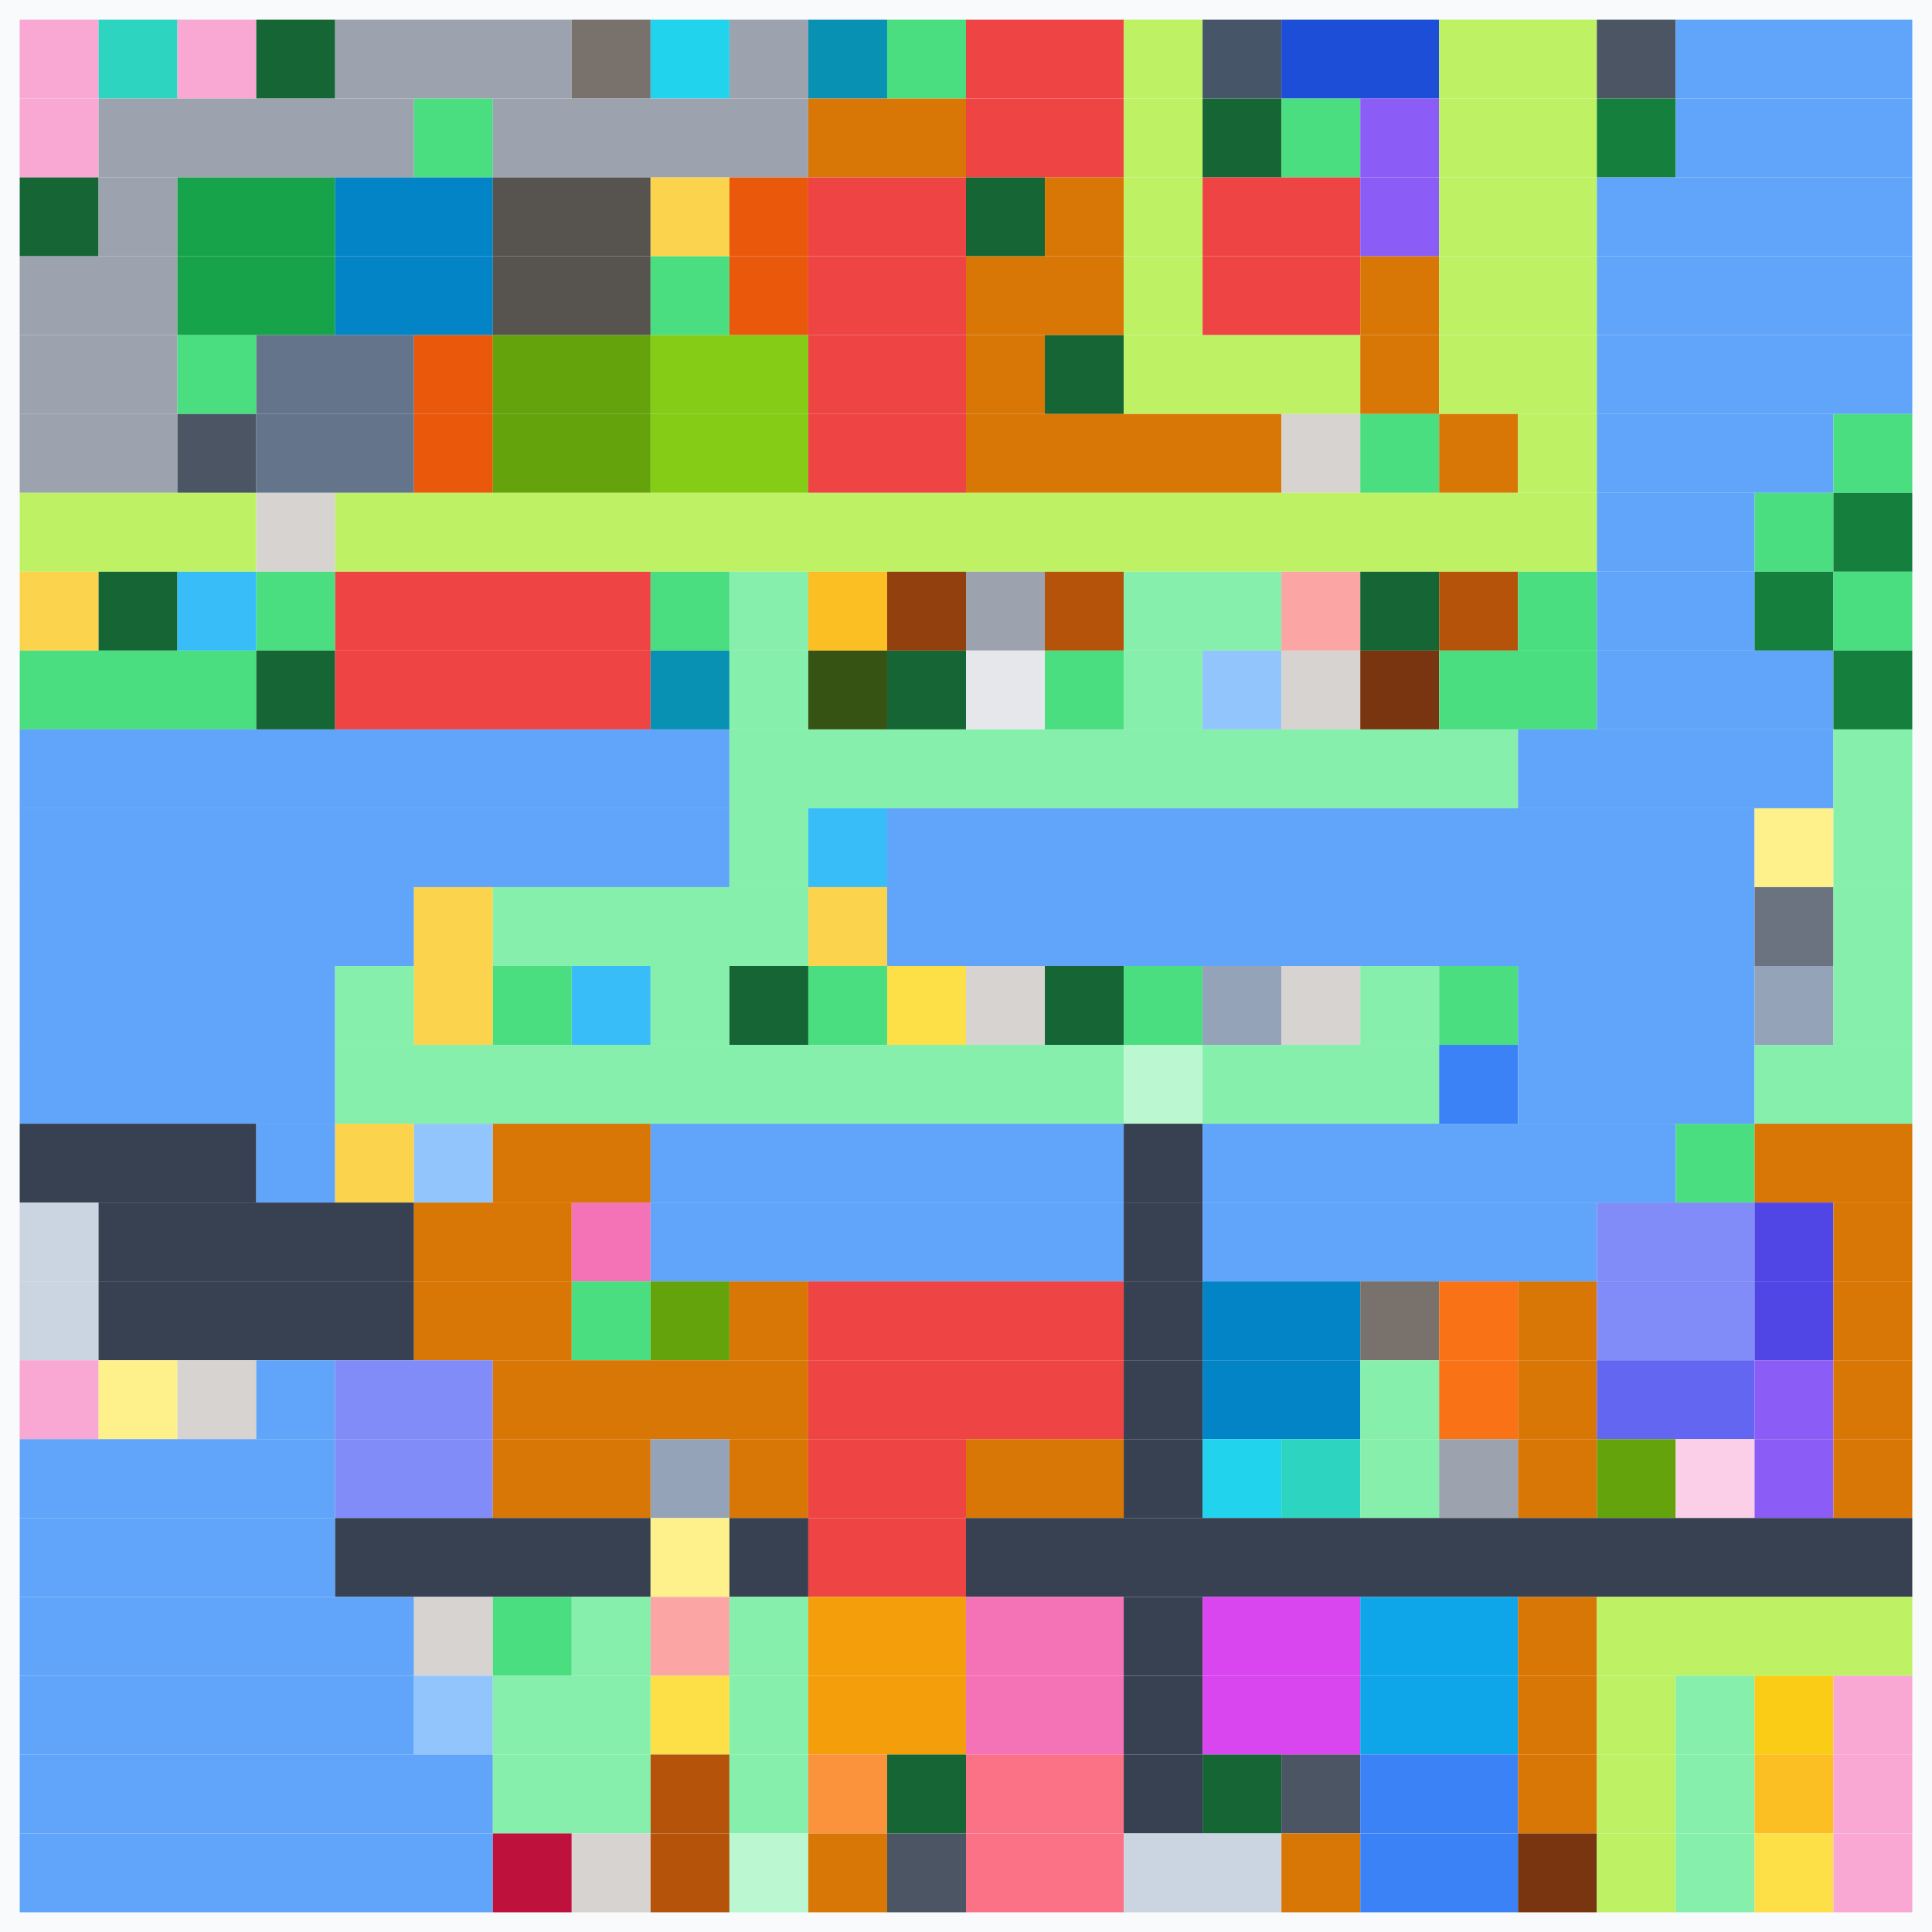
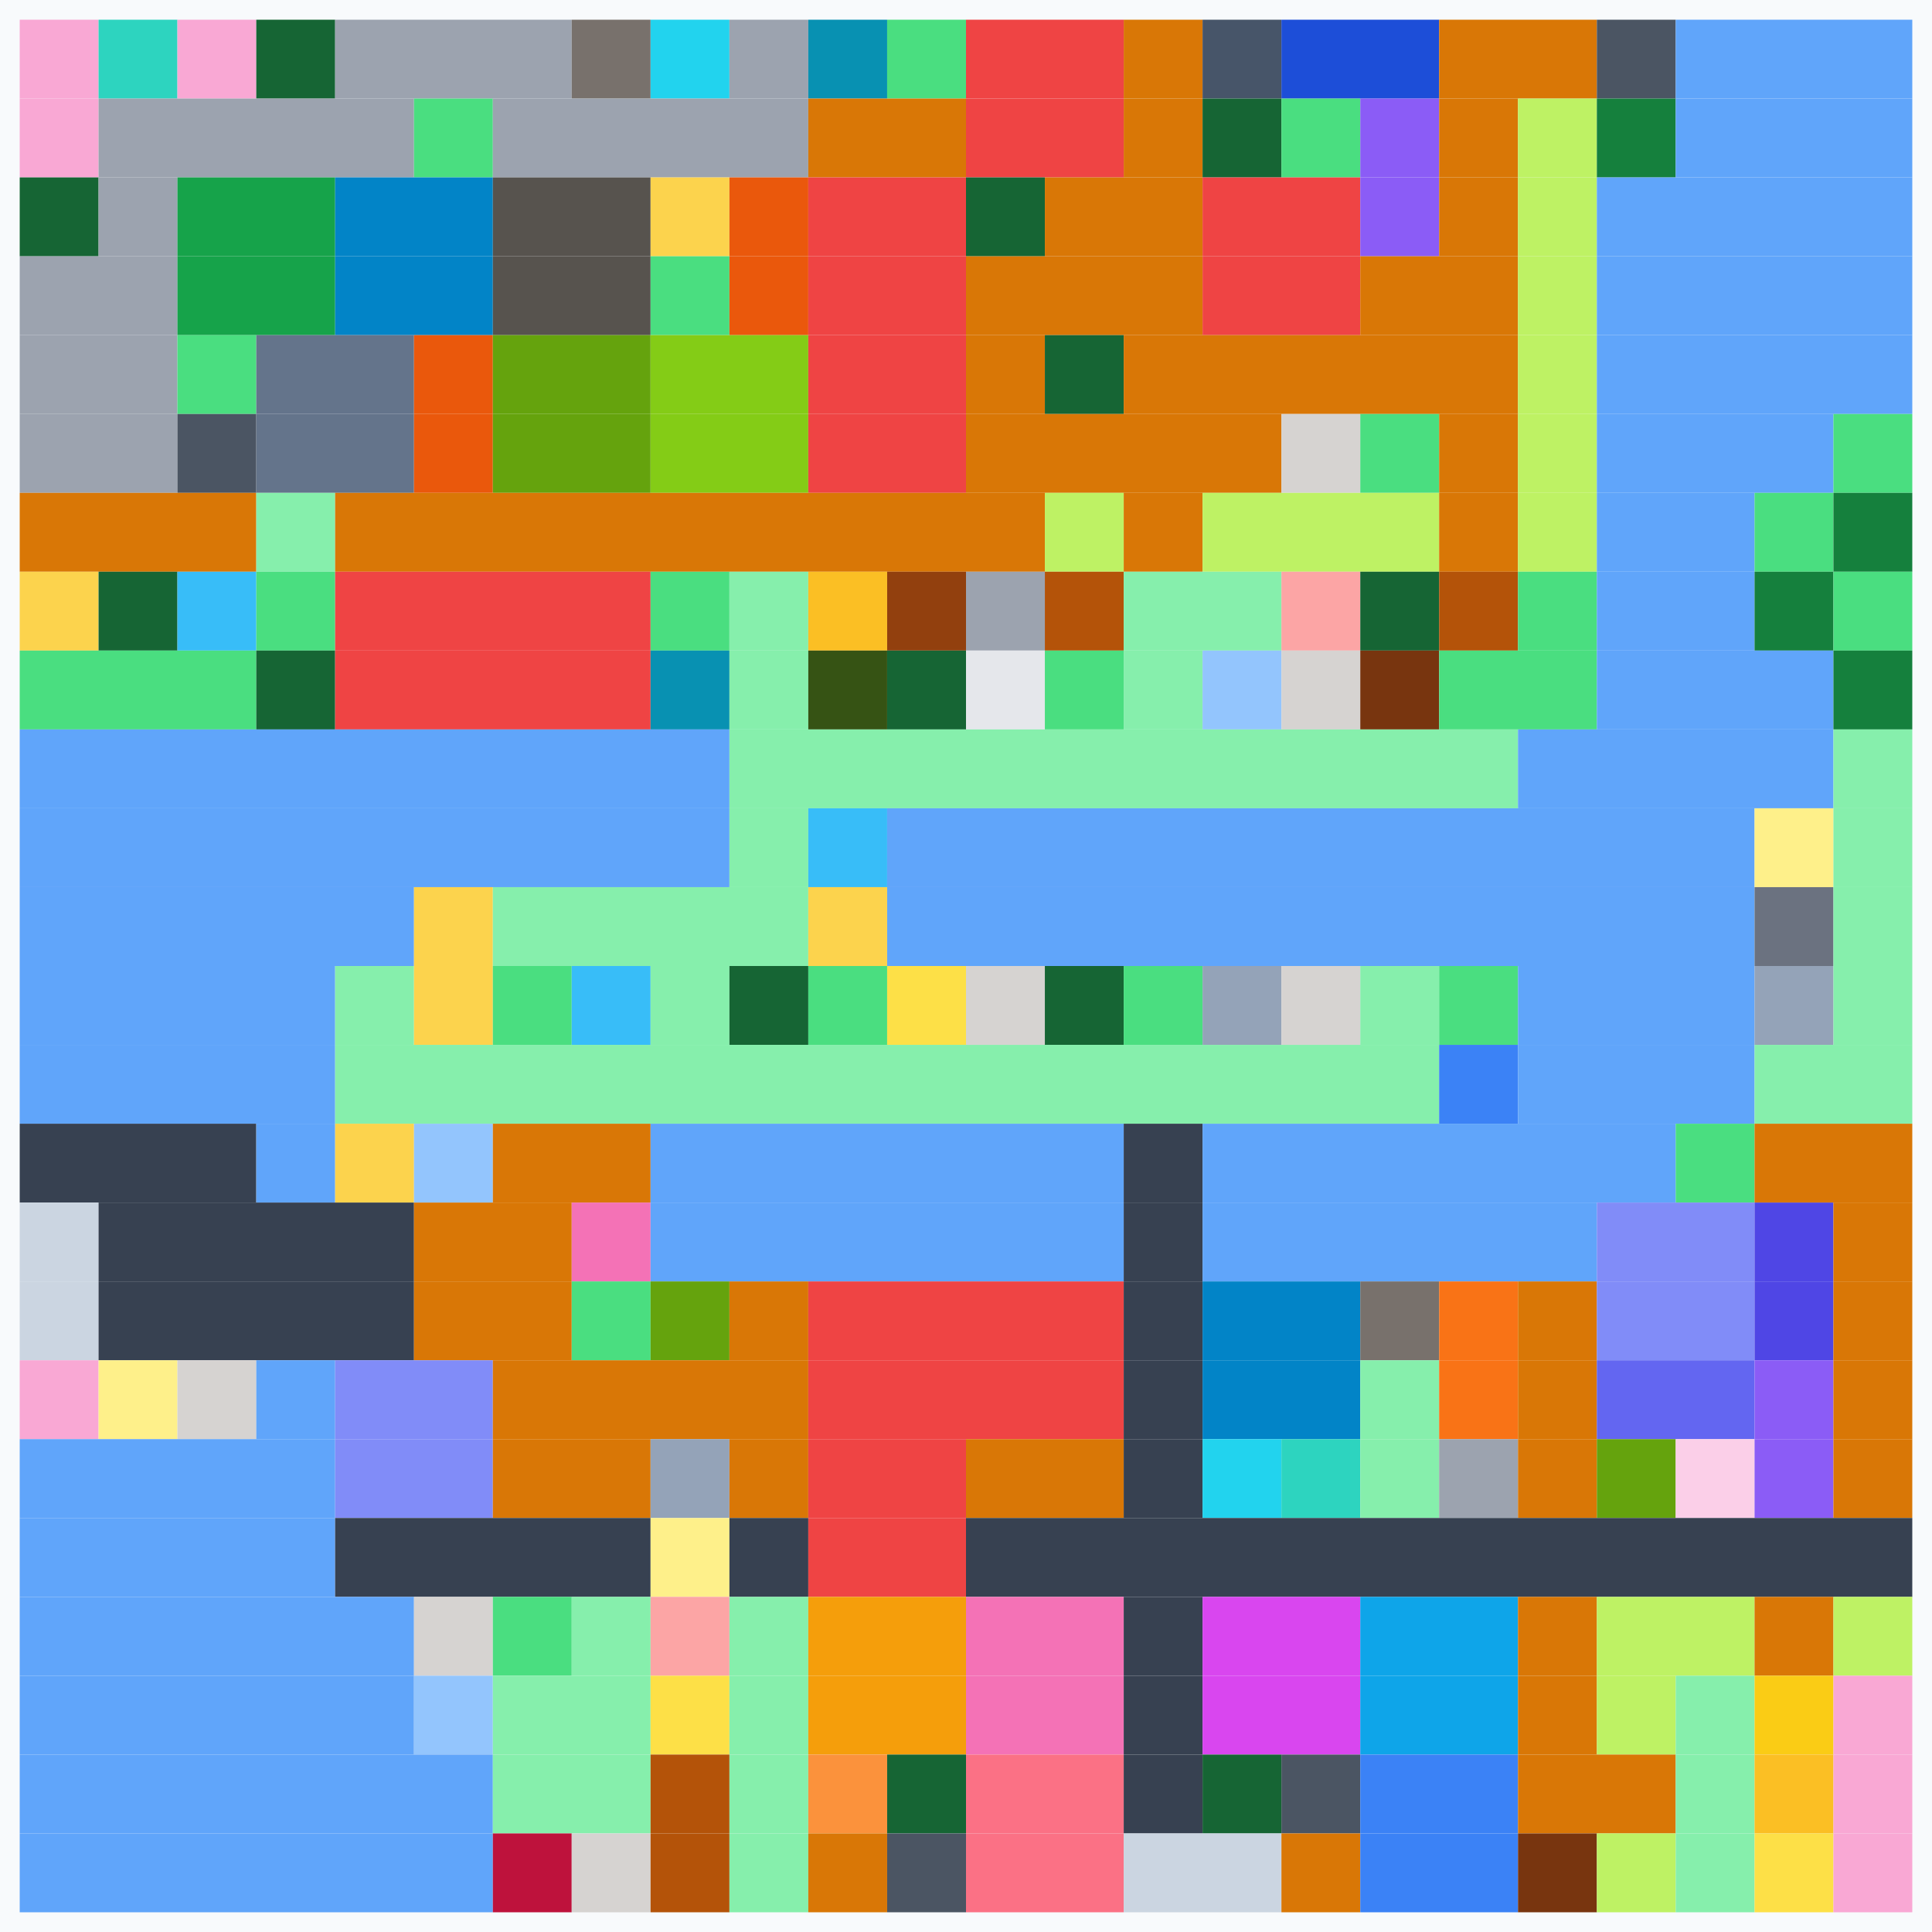
<svg xmlns="http://www.w3.org/2000/svg" viewBox="0 0 196 196" width="196" height="196" role="img" aria-label="口袋學院物語2 湖岸小鎮完美佈局縮圖">
  <rect width="196" height="196" fill="#f8fafc" />
  <rect x="2" y="2" width="8" height="8" fill="#f9a8d4" />
  <rect x="10" y="2" width="8" height="8" fill="#2dd4bf" />
  <rect x="18" y="2" width="8" height="8" fill="#f9a8d4" />
  <rect x="26" y="2" width="8" height="8" fill="#166534" />
  <rect x="34" y="2" width="24" height="8" fill="#9ca3af" />
  <rect x="58" y="2" width="8" height="8" fill="#78716c" />
  <rect x="66" y="2" width="8" height="8" fill="#22d3ee" />
  <rect x="74" y="2" width="8" height="8" fill="#9ca3af" />
  <rect x="82" y="2" width="8" height="8" fill="#0891b2" />
  <rect x="90" y="2" width="8" height="8" fill="#4ade80" />
  <rect x="98" y="2" width="16" height="8" fill="#ef4444" />
-   <rect x="114" y="2" width="8" height="8" fill="#bef264" />
+   <rect x="114" y="2" width="8" height="8" fill="#d97706" />
  <rect x="122" y="2" width="8" height="8" fill="#475569" />
  <rect x="130" y="2" width="16" height="8" fill="#1d4ed8" />
-   <rect x="146" y="2" width="16" height="8" fill="#bef264" />
+   <rect x="146" y="2" width="16" height="8" fill="#d97706" />
  <rect x="162" y="2" width="8" height="8" fill="#4b5563" />
  <rect x="170" y="2" width="24" height="8" fill="#60a5fa" />
  <rect x="2" y="10" width="8" height="8" fill="#f9a8d4" />
  <rect x="10" y="10" width="32" height="8" fill="#9ca3af" />
  <rect x="42" y="10" width="8" height="8" fill="#4ade80" />
  <rect x="50" y="10" width="32" height="8" fill="#9ca3af" />
  <rect x="82" y="10" width="16" height="8" fill="#d97706" />
  <rect x="98" y="10" width="16" height="8" fill="#ef4444" />
-   <rect x="114" y="10" width="8" height="8" fill="#bef264" />
+   <rect x="114" y="10" width="8" height="8" fill="#d97706" />
  <rect x="122" y="10" width="8" height="8" fill="#166534" />
  <rect x="130" y="10" width="8" height="8" fill="#4ade80" />
  <rect x="138" y="10" width="8" height="8" fill="#8b5cf6" />
-   <rect x="146" y="10" width="16" height="8" fill="#bef264" />
+   <rect x="146" y="10" width="8" height="8" fill="#d97706" />
+   <rect x="154" y="10" width="8" height="8" fill="#bef264" />
  <rect x="162" y="10" width="8" height="8" fill="#15803d" />
  <rect x="170" y="10" width="24" height="8" fill="#60a5fa" />
  <rect x="2" y="18" width="8" height="8" fill="#166534" />
  <rect x="10" y="18" width="8" height="8" fill="#9ca3af" />
  <rect x="18" y="18" width="16" height="8" fill="#16a34a" />
  <rect x="34" y="18" width="16" height="8" fill="#0284c7" />
  <rect x="50" y="18" width="16" height="8" fill="#57534e" />
  <rect x="66" y="18" width="8" height="8" fill="#fcd34d" />
  <rect x="74" y="18" width="8" height="8" fill="#ea580c" />
  <rect x="82" y="18" width="16" height="8" fill="#ef4444" />
  <rect x="98" y="18" width="8" height="8" fill="#166534" />
-   <rect x="106" y="18" width="8" height="8" fill="#d97706" />
-   <rect x="114" y="18" width="8" height="8" fill="#bef264" />
+   <rect x="106" y="18" width="16" height="8" fill="#d97706" />
  <rect x="122" y="18" width="16" height="8" fill="#ef4444" />
  <rect x="138" y="18" width="8" height="8" fill="#8b5cf6" />
-   <rect x="146" y="18" width="16" height="8" fill="#bef264" />
+   <rect x="146" y="18" width="8" height="8" fill="#d97706" />
+   <rect x="154" y="18" width="8" height="8" fill="#bef264" />
  <rect x="162" y="18" width="32" height="8" fill="#60a5fa" />
  <rect x="2" y="26" width="16" height="8" fill="#9ca3af" />
  <rect x="18" y="26" width="16" height="8" fill="#16a34a" />
  <rect x="34" y="26" width="16" height="8" fill="#0284c7" />
  <rect x="50" y="26" width="16" height="8" fill="#57534e" />
  <rect x="66" y="26" width="8" height="8" fill="#4ade80" />
  <rect x="74" y="26" width="8" height="8" fill="#ea580c" />
  <rect x="82" y="26" width="16" height="8" fill="#ef4444" />
-   <rect x="98" y="26" width="16" height="8" fill="#d97706" />
-   <rect x="114" y="26" width="8" height="8" fill="#bef264" />
+   <rect x="98" y="26" width="24" height="8" fill="#d97706" />
  <rect x="122" y="26" width="16" height="8" fill="#ef4444" />
-   <rect x="138" y="26" width="8" height="8" fill="#d97706" />
-   <rect x="146" y="26" width="16" height="8" fill="#bef264" />
+   <rect x="138" y="26" width="16" height="8" fill="#d97706" />
+   <rect x="154" y="26" width="8" height="8" fill="#bef264" />
  <rect x="162" y="26" width="32" height="8" fill="#60a5fa" />
  <rect x="2" y="34" width="16" height="8" fill="#9ca3af" />
  <rect x="18" y="34" width="8" height="8" fill="#4ade80" />
  <rect x="26" y="34" width="16" height="8" fill="#64748b" />
  <rect x="42" y="34" width="8" height="8" fill="#ea580c" />
  <rect x="50" y="34" width="16" height="8" fill="#65a30d" />
  <rect x="66" y="34" width="16" height="8" fill="#84cc16" />
  <rect x="82" y="34" width="16" height="8" fill="#ef4444" />
  <rect x="98" y="34" width="8" height="8" fill="#d97706" />
  <rect x="106" y="34" width="8" height="8" fill="#166534" />
-   <rect x="114" y="34" width="24" height="8" fill="#bef264" />
-   <rect x="138" y="34" width="8" height="8" fill="#d97706" />
-   <rect x="146" y="34" width="16" height="8" fill="#bef264" />
+   <rect x="114" y="34" width="40" height="8" fill="#d97706" />
+   <rect x="154" y="34" width="8" height="8" fill="#bef264" />
  <rect x="162" y="34" width="32" height="8" fill="#60a5fa" />
  <rect x="2" y="42" width="16" height="8" fill="#9ca3af" />
  <rect x="18" y="42" width="8" height="8" fill="#4b5563" />
  <rect x="26" y="42" width="16" height="8" fill="#64748b" />
  <rect x="42" y="42" width="8" height="8" fill="#ea580c" />
  <rect x="50" y="42" width="16" height="8" fill="#65a30d" />
  <rect x="66" y="42" width="16" height="8" fill="#84cc16" />
  <rect x="82" y="42" width="16" height="8" fill="#ef4444" />
  <rect x="98" y="42" width="32" height="8" fill="#d97706" />
  <rect x="130" y="42" width="8" height="8" fill="#d6d3d1" />
  <rect x="138" y="42" width="8" height="8" fill="#4ade80" />
  <rect x="146" y="42" width="8" height="8" fill="#d97706" />
  <rect x="154" y="42" width="8" height="8" fill="#bef264" />
  <rect x="162" y="42" width="24" height="8" fill="#60a5fa" />
  <rect x="186" y="42" width="8" height="8" fill="#4ade80" />
-   <rect x="2" y="50" width="24" height="8" fill="#bef264" />
-   <rect x="26" y="50" width="8" height="8" fill="#d6d3d1" />
-   <rect x="34" y="50" width="128" height="8" fill="#bef264" />
+   <rect x="2" y="50" width="24" height="8" fill="#d97706" />
+   <rect x="26" y="50" width="8" height="8" fill="#86efac" />
+   <rect x="34" y="50" width="72" height="8" fill="#d97706" />
+   <rect x="106" y="50" width="8" height="8" fill="#bef264" />
+   <rect x="114" y="50" width="8" height="8" fill="#d97706" />
+   <rect x="122" y="50" width="24" height="8" fill="#bef264" />
+   <rect x="146" y="50" width="8" height="8" fill="#d97706" />
+   <rect x="154" y="50" width="8" height="8" fill="#bef264" />
  <rect x="162" y="50" width="16" height="8" fill="#60a5fa" />
  <rect x="178" y="50" width="8" height="8" fill="#4ade80" />
  <rect x="186" y="50" width="8" height="8" fill="#15803d" />
  <rect x="2" y="58" width="8" height="8" fill="#fcd34d" />
  <rect x="10" y="58" width="8" height="8" fill="#166534" />
  <rect x="18" y="58" width="8" height="8" fill="#38bdf8" />
  <rect x="26" y="58" width="8" height="8" fill="#4ade80" />
  <rect x="34" y="58" width="32" height="8" fill="#ef4444" />
  <rect x="66" y="58" width="8" height="8" fill="#4ade80" />
  <rect x="74" y="58" width="8" height="8" fill="#86efac" />
  <rect x="82" y="58" width="8" height="8" fill="#fbbf24" />
  <rect x="90" y="58" width="8" height="8" fill="#92400e" />
  <rect x="98" y="58" width="8" height="8" fill="#9ca3af" />
  <rect x="106" y="58" width="8" height="8" fill="#b45309" />
  <rect x="114" y="58" width="16" height="8" fill="#86efac" />
  <rect x="130" y="58" width="8" height="8" fill="#fca5a5" />
  <rect x="138" y="58" width="8" height="8" fill="#166534" />
  <rect x="146" y="58" width="8" height="8" fill="#b45309" />
  <rect x="154" y="58" width="8" height="8" fill="#4ade80" />
  <rect x="162" y="58" width="16" height="8" fill="#60a5fa" />
  <rect x="178" y="58" width="8" height="8" fill="#15803d" />
  <rect x="186" y="58" width="8" height="8" fill="#4ade80" />
  <rect x="2" y="66" width="24" height="8" fill="#4ade80" />
  <rect x="26" y="66" width="8" height="8" fill="#166534" />
  <rect x="34" y="66" width="32" height="8" fill="#ef4444" />
  <rect x="66" y="66" width="8" height="8" fill="#0891b2" />
  <rect x="74" y="66" width="8" height="8" fill="#86efac" />
  <rect x="82" y="66" width="8" height="8" fill="#365314" />
  <rect x="90" y="66" width="8" height="8" fill="#166534" />
  <rect x="98" y="66" width="8" height="8" fill="#e5e7eb" />
  <rect x="106" y="66" width="8" height="8" fill="#4ade80" />
  <rect x="114" y="66" width="8" height="8" fill="#86efac" />
  <rect x="122" y="66" width="8" height="8" fill="#93c5fd" />
  <rect x="130" y="66" width="8" height="8" fill="#d6d3d1" />
  <rect x="138" y="66" width="8" height="8" fill="#78350f" />
  <rect x="146" y="66" width="16" height="8" fill="#4ade80" />
  <rect x="162" y="66" width="24" height="8" fill="#60a5fa" />
  <rect x="186" y="66" width="8" height="8" fill="#15803d" />
  <rect x="2" y="74" width="72" height="8" fill="#60a5fa" />
  <rect x="74" y="74" width="80" height="8" fill="#86efac" />
  <rect x="154" y="74" width="32" height="8" fill="#60a5fa" />
  <rect x="186" y="74" width="8" height="8" fill="#86efac" />
  <rect x="2" y="82" width="72" height="8" fill="#60a5fa" />
  <rect x="74" y="82" width="8" height="8" fill="#86efac" />
  <rect x="82" y="82" width="8" height="8" fill="#38bdf8" />
  <rect x="90" y="82" width="88" height="8" fill="#60a5fa" />
  <rect x="178" y="82" width="8" height="8" fill="#fef08a" />
  <rect x="186" y="82" width="8" height="8" fill="#86efac" />
  <rect x="2" y="90" width="40" height="8" fill="#60a5fa" />
  <rect x="42" y="90" width="8" height="8" fill="#fcd34d" />
  <rect x="50" y="90" width="32" height="8" fill="#86efac" />
  <rect x="82" y="90" width="8" height="8" fill="#fcd34d" />
  <rect x="90" y="90" width="88" height="8" fill="#60a5fa" />
  <rect x="178" y="90" width="8" height="8" fill="#6b7280" />
  <rect x="186" y="90" width="8" height="8" fill="#86efac" />
  <rect x="2" y="98" width="32" height="8" fill="#60a5fa" />
  <rect x="34" y="98" width="8" height="8" fill="#86efac" />
  <rect x="42" y="98" width="8" height="8" fill="#fcd34d" />
  <rect x="50" y="98" width="8" height="8" fill="#4ade80" />
  <rect x="58" y="98" width="8" height="8" fill="#38bdf8" />
  <rect x="66" y="98" width="8" height="8" fill="#86efac" />
  <rect x="74" y="98" width="8" height="8" fill="#166534" />
  <rect x="82" y="98" width="8" height="8" fill="#4ade80" />
  <rect x="90" y="98" width="8" height="8" fill="#fde047" />
  <rect x="98" y="98" width="8" height="8" fill="#d6d3d1" />
  <rect x="106" y="98" width="8" height="8" fill="#166534" />
  <rect x="114" y="98" width="8" height="8" fill="#4ade80" />
  <rect x="122" y="98" width="8" height="8" fill="#94a3b8" />
  <rect x="130" y="98" width="8" height="8" fill="#d6d3d1" />
  <rect x="138" y="98" width="8" height="8" fill="#86efac" />
  <rect x="146" y="98" width="8" height="8" fill="#4ade80" />
  <rect x="154" y="98" width="24" height="8" fill="#60a5fa" />
  <rect x="178" y="98" width="8" height="8" fill="#94a3b8" />
  <rect x="186" y="98" width="8" height="8" fill="#86efac" />
  <rect x="2" y="106" width="32" height="8" fill="#60a5fa" />
-   <rect x="34" y="106" width="80" height="8" fill="#86efac" />
-   <rect x="114" y="106" width="8" height="8" fill="#bbf7d0" />
-   <rect x="122" y="106" width="24" height="8" fill="#86efac" />
+   <rect x="34" y="106" width="112" height="8" fill="#86efac" />
  <rect x="146" y="106" width="8" height="8" fill="#3b82f6" />
  <rect x="154" y="106" width="24" height="8" fill="#60a5fa" />
  <rect x="178" y="106" width="16" height="8" fill="#86efac" />
  <rect x="2" y="114" width="24" height="8" fill="#374151" />
  <rect x="26" y="114" width="8" height="8" fill="#60a5fa" />
  <rect x="34" y="114" width="8" height="8" fill="#fcd34d" />
  <rect x="42" y="114" width="8" height="8" fill="#93c5fd" />
  <rect x="50" y="114" width="16" height="8" fill="#d97706" />
  <rect x="66" y="114" width="48" height="8" fill="#60a5fa" />
  <rect x="114" y="114" width="8" height="8" fill="#374151" />
  <rect x="122" y="114" width="48" height="8" fill="#60a5fa" />
  <rect x="170" y="114" width="8" height="8" fill="#4ade80" />
  <rect x="178" y="114" width="16" height="8" fill="#d97706" />
  <rect x="2" y="122" width="8" height="8" fill="#cbd5e1" />
  <rect x="10" y="122" width="32" height="8" fill="#374151" />
  <rect x="42" y="122" width="16" height="8" fill="#d97706" />
  <rect x="58" y="122" width="8" height="8" fill="#f472b6" />
  <rect x="66" y="122" width="48" height="8" fill="#60a5fa" />
  <rect x="114" y="122" width="8" height="8" fill="#374151" />
  <rect x="122" y="122" width="40" height="8" fill="#60a5fa" />
  <rect x="162" y="122" width="16" height="8" fill="#818cf8" />
  <rect x="178" y="122" width="8" height="8" fill="#4f46e5" />
  <rect x="186" y="122" width="8" height="8" fill="#d97706" />
  <rect x="2" y="130" width="8" height="8" fill="#cbd5e1" />
  <rect x="10" y="130" width="32" height="8" fill="#374151" />
  <rect x="42" y="130" width="16" height="8" fill="#d97706" />
  <rect x="58" y="130" width="8" height="8" fill="#4ade80" />
  <rect x="66" y="130" width="8" height="8" fill="#65a30d" />
  <rect x="74" y="130" width="8" height="8" fill="#d97706" />
  <rect x="82" y="130" width="32" height="8" fill="#ef4444" />
  <rect x="114" y="130" width="8" height="8" fill="#374151" />
  <rect x="122" y="130" width="16" height="8" fill="#0284c7" />
  <rect x="138" y="130" width="8" height="8" fill="#78716c" />
  <rect x="146" y="130" width="8" height="8" fill="#f97316" />
  <rect x="154" y="130" width="8" height="8" fill="#d97706" />
  <rect x="162" y="130" width="16" height="8" fill="#818cf8" />
  <rect x="178" y="130" width="8" height="8" fill="#4f46e5" />
  <rect x="186" y="130" width="8" height="8" fill="#d97706" />
  <rect x="2" y="138" width="8" height="8" fill="#f9a8d4" />
  <rect x="10" y="138" width="8" height="8" fill="#fef08a" />
  <rect x="18" y="138" width="8" height="8" fill="#d6d3d1" />
  <rect x="26" y="138" width="8" height="8" fill="#60a5fa" />
  <rect x="34" y="138" width="16" height="8" fill="#818cf8" />
  <rect x="50" y="138" width="32" height="8" fill="#d97706" />
  <rect x="82" y="138" width="32" height="8" fill="#ef4444" />
  <rect x="114" y="138" width="8" height="8" fill="#374151" />
  <rect x="122" y="138" width="16" height="8" fill="#0284c7" />
  <rect x="138" y="138" width="8" height="8" fill="#86efac" />
  <rect x="146" y="138" width="8" height="8" fill="#f97316" />
  <rect x="154" y="138" width="8" height="8" fill="#d97706" />
  <rect x="162" y="138" width="16" height="8" fill="#6366f1" />
  <rect x="178" y="138" width="8" height="8" fill="#8b5cf6" />
  <rect x="186" y="138" width="8" height="8" fill="#d97706" />
  <rect x="2" y="146" width="32" height="8" fill="#60a5fa" />
  <rect x="34" y="146" width="16" height="8" fill="#818cf8" />
  <rect x="50" y="146" width="16" height="8" fill="#d97706" />
  <rect x="66" y="146" width="8" height="8" fill="#94a3b8" />
  <rect x="74" y="146" width="8" height="8" fill="#d97706" />
  <rect x="82" y="146" width="16" height="8" fill="#ef4444" />
  <rect x="98" y="146" width="16" height="8" fill="#d97706" />
  <rect x="114" y="146" width="8" height="8" fill="#374151" />
  <rect x="122" y="146" width="8" height="8" fill="#22d3ee" />
  <rect x="130" y="146" width="8" height="8" fill="#2dd4bf" />
  <rect x="138" y="146" width="8" height="8" fill="#86efac" />
  <rect x="146" y="146" width="8" height="8" fill="#9ca3af" />
  <rect x="154" y="146" width="8" height="8" fill="#d97706" />
  <rect x="162" y="146" width="8" height="8" fill="#65a30d" />
  <rect x="170" y="146" width="8" height="8" fill="#fbcfe8" />
  <rect x="178" y="146" width="8" height="8" fill="#8b5cf6" />
  <rect x="186" y="146" width="8" height="8" fill="#d97706" />
  <rect x="2" y="154" width="32" height="8" fill="#60a5fa" />
  <rect x="34" y="154" width="32" height="8" fill="#374151" />
  <rect x="66" y="154" width="8" height="8" fill="#fef08a" />
  <rect x="74" y="154" width="8" height="8" fill="#374151" />
  <rect x="82" y="154" width="16" height="8" fill="#ef4444" />
  <rect x="98" y="154" width="96" height="8" fill="#374151" />
  <rect x="2" y="162" width="40" height="8" fill="#60a5fa" />
  <rect x="42" y="162" width="8" height="8" fill="#d6d3d1" />
  <rect x="50" y="162" width="8" height="8" fill="#4ade80" />
  <rect x="58" y="162" width="8" height="8" fill="#86efac" />
  <rect x="66" y="162" width="8" height="8" fill="#fca5a5" />
  <rect x="74" y="162" width="8" height="8" fill="#86efac" />
  <rect x="82" y="162" width="16" height="8" fill="#f59e0b" />
  <rect x="98" y="162" width="16" height="8" fill="#f472b6" />
  <rect x="114" y="162" width="8" height="8" fill="#374151" />
  <rect x="122" y="162" width="16" height="8" fill="#d946ef" />
  <rect x="138" y="162" width="16" height="8" fill="#0ea5e9" />
  <rect x="154" y="162" width="8" height="8" fill="#d97706" />
-   <rect x="162" y="162" width="32" height="8" fill="#bef264" />
+   <rect x="162" y="162" width="16" height="8" fill="#bef264" />
+   <rect x="178" y="162" width="8" height="8" fill="#d97706" />
+   <rect x="186" y="162" width="8" height="8" fill="#bef264" />
  <rect x="2" y="170" width="40" height="8" fill="#60a5fa" />
  <rect x="42" y="170" width="8" height="8" fill="#93c5fd" />
  <rect x="50" y="170" width="16" height="8" fill="#86efac" />
  <rect x="66" y="170" width="8" height="8" fill="#fde047" />
  <rect x="74" y="170" width="8" height="8" fill="#86efac" />
  <rect x="82" y="170" width="16" height="8" fill="#f59e0b" />
  <rect x="98" y="170" width="16" height="8" fill="#f472b6" />
  <rect x="114" y="170" width="8" height="8" fill="#374151" />
  <rect x="122" y="170" width="16" height="8" fill="#d946ef" />
  <rect x="138" y="170" width="16" height="8" fill="#0ea5e9" />
  <rect x="154" y="170" width="8" height="8" fill="#d97706" />
  <rect x="162" y="170" width="8" height="8" fill="#bef264" />
  <rect x="170" y="170" width="8" height="8" fill="#86efac" />
  <rect x="178" y="170" width="8" height="8" fill="#facc15" />
  <rect x="186" y="170" width="8" height="8" fill="#f9a8d4" />
  <rect x="2" y="178" width="48" height="8" fill="#60a5fa" />
  <rect x="50" y="178" width="16" height="8" fill="#86efac" />
  <rect x="66" y="178" width="8" height="8" fill="#b45309" />
  <rect x="74" y="178" width="8" height="8" fill="#86efac" />
  <rect x="82" y="178" width="8" height="8" fill="#fb923c" />
  <rect x="90" y="178" width="8" height="8" fill="#166534" />
  <rect x="98" y="178" width="16" height="8" fill="#fb7185" />
  <rect x="114" y="178" width="8" height="8" fill="#374151" />
  <rect x="122" y="178" width="8" height="8" fill="#166534" />
  <rect x="130" y="178" width="8" height="8" fill="#4b5563" />
  <rect x="138" y="178" width="16" height="8" fill="#3b82f6" />
-   <rect x="154" y="178" width="8" height="8" fill="#d97706" />
-   <rect x="162" y="178" width="8" height="8" fill="#bef264" />
+   <rect x="154" y="178" width="16" height="8" fill="#d97706" />
  <rect x="170" y="178" width="8" height="8" fill="#86efac" />
  <rect x="178" y="178" width="8" height="8" fill="#fbbf24" />
  <rect x="186" y="178" width="8" height="8" fill="#f9a8d4" />
  <rect x="2" y="186" width="48" height="8" fill="#60a5fa" />
  <rect x="50" y="186" width="8" height="8" fill="#be123c" />
  <rect x="58" y="186" width="8" height="8" fill="#d6d3d1" />
  <rect x="66" y="186" width="8" height="8" fill="#b45309" />
-   <rect x="74" y="186" width="8" height="8" fill="#bbf7d0" />
+   <rect x="74" y="186" width="8" height="8" fill="#86efac" />
  <rect x="82" y="186" width="8" height="8" fill="#d97706" />
  <rect x="90" y="186" width="8" height="8" fill="#4b5563" />
  <rect x="98" y="186" width="16" height="8" fill="#fb7185" />
  <rect x="114" y="186" width="16" height="8" fill="#cbd5e1" />
  <rect x="130" y="186" width="8" height="8" fill="#d97706" />
  <rect x="138" y="186" width="16" height="8" fill="#3b82f6" />
  <rect x="154" y="186" width="8" height="8" fill="#78350f" />
  <rect x="162" y="186" width="8" height="8" fill="#bef264" />
  <rect x="170" y="186" width="8" height="8" fill="#86efac" />
  <rect x="178" y="186" width="8" height="8" fill="#fde047" />
  <rect x="186" y="186" width="8" height="8" fill="#f9a8d4" />
</svg>
